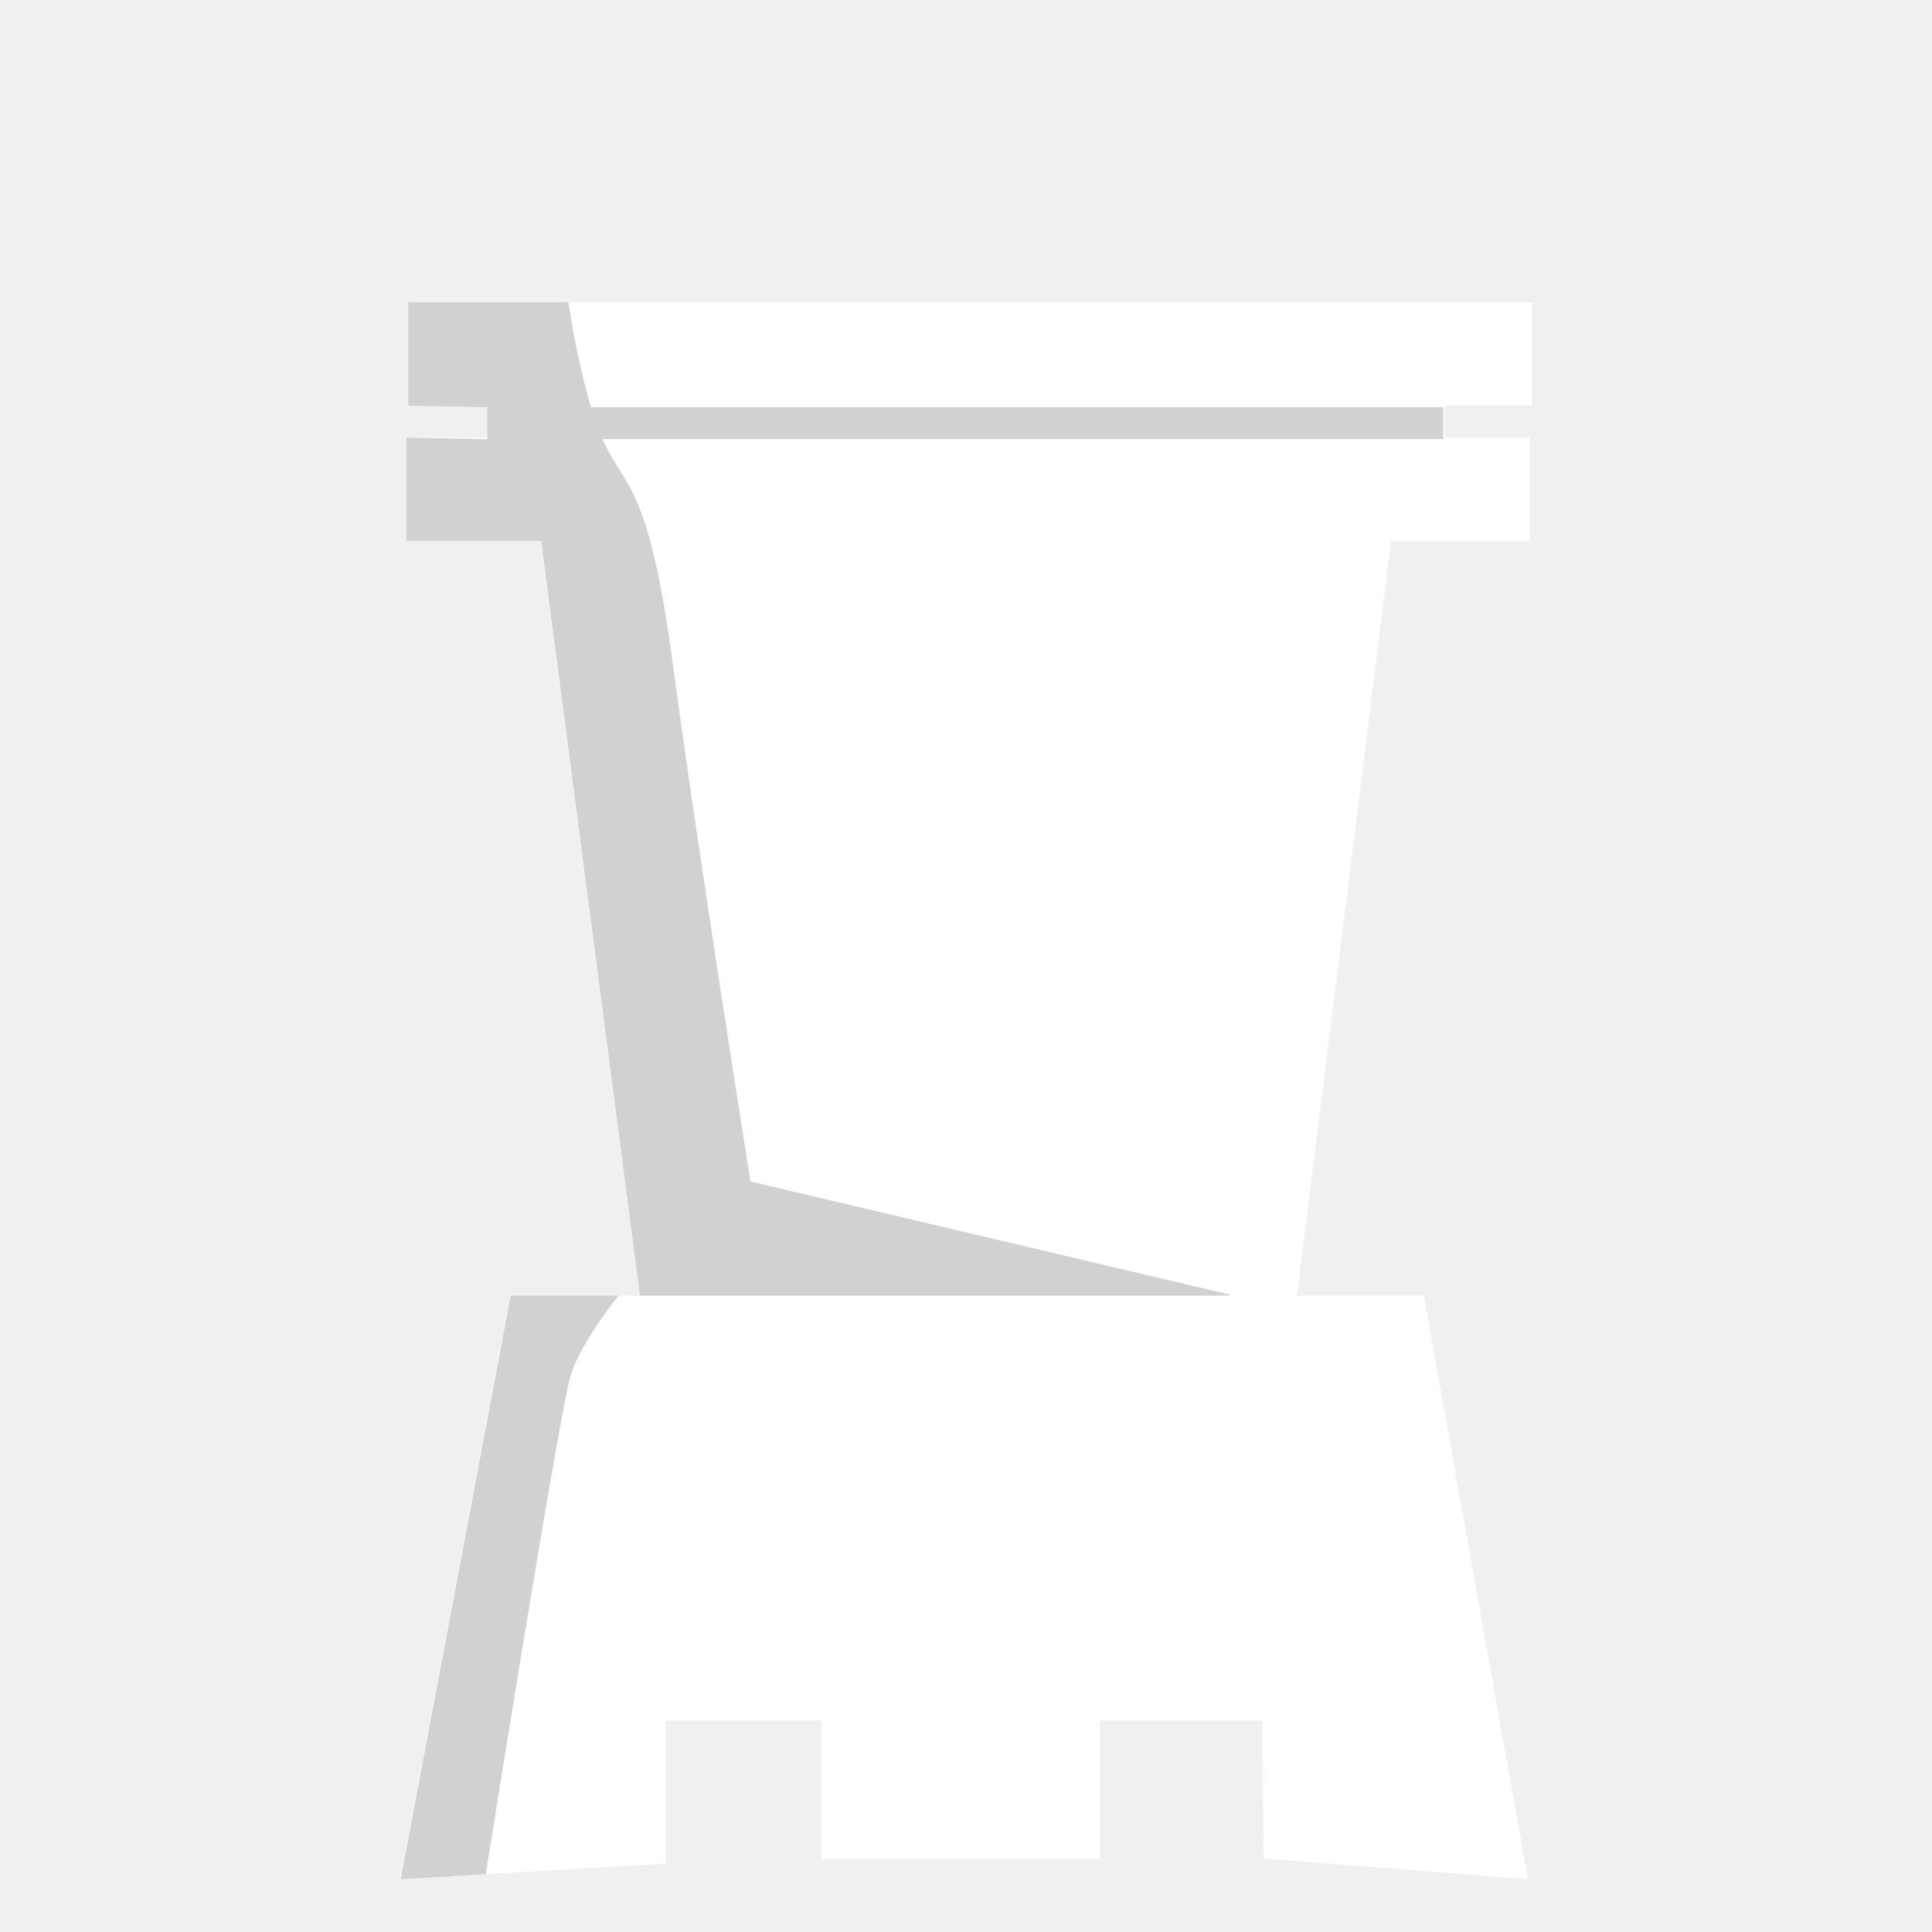
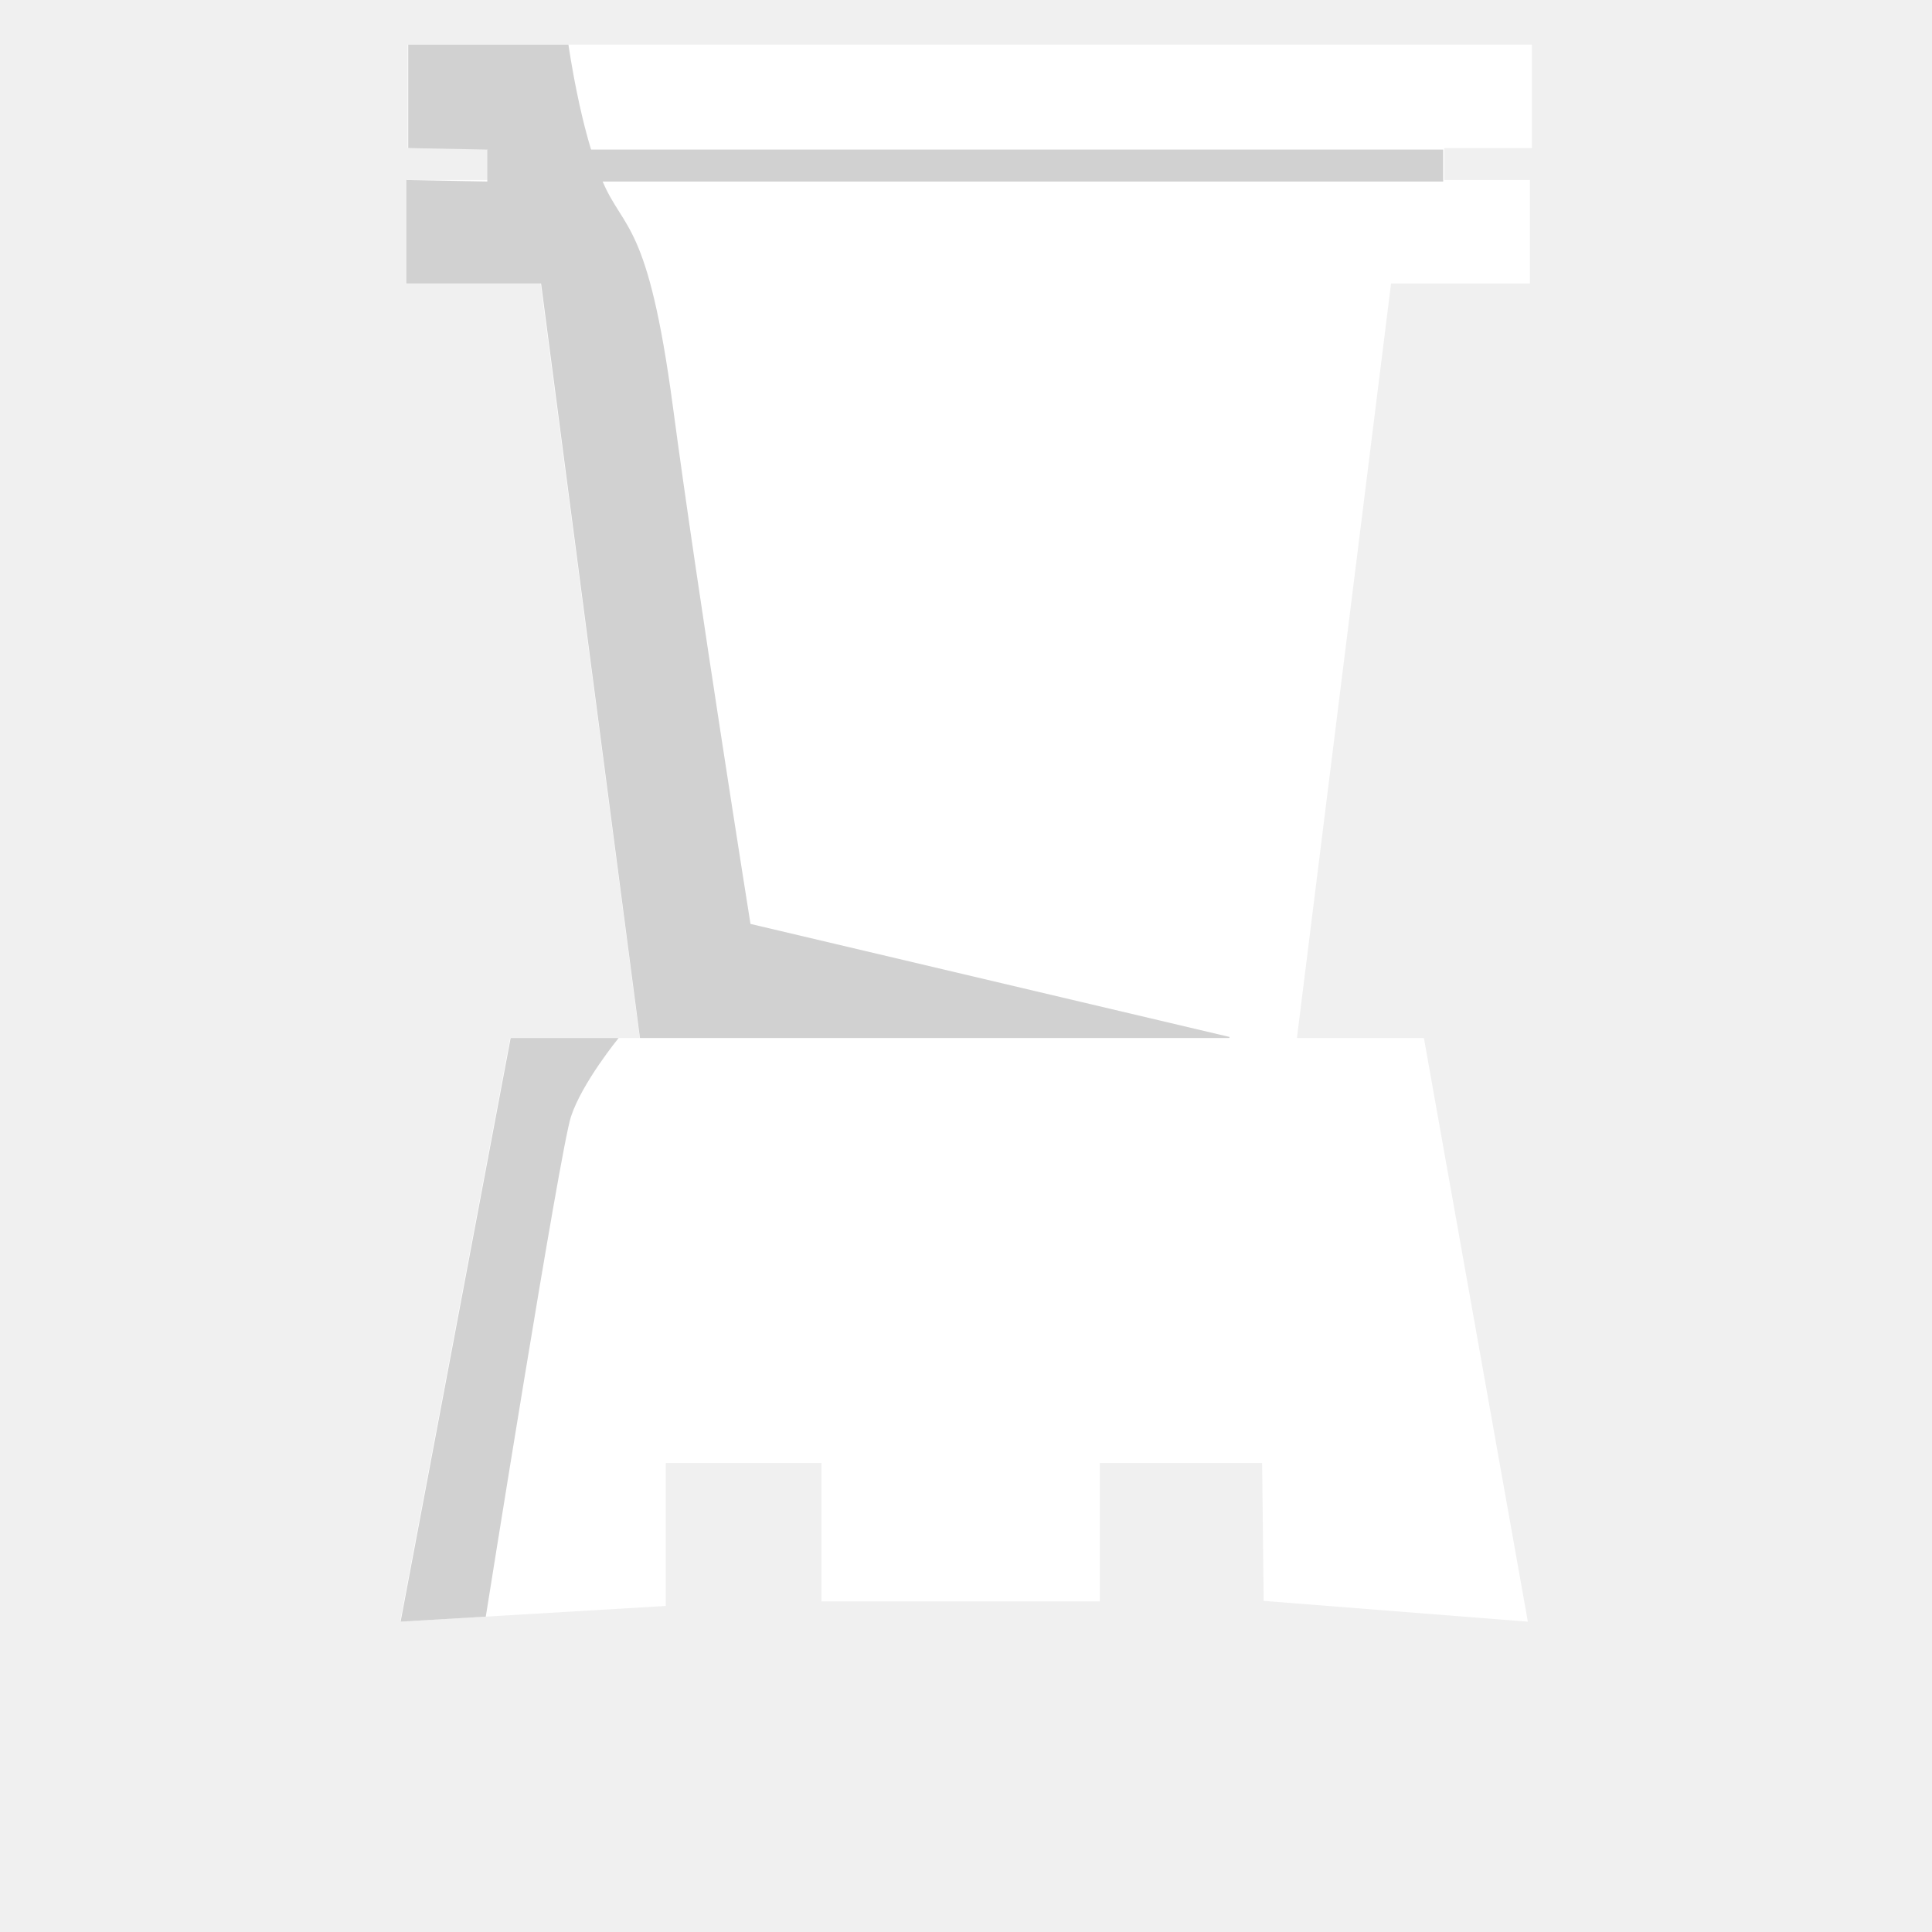
<svg xmlns="http://www.w3.org/2000/svg" xml:space="preserve" width="38.1mm" height="38.1mm" style="shape-rendering:geometricPrecision; text-rendering:geometricPrecision; image-rendering:optimizeQuality; fill-rule:evenodd; clip-rule:evenodd" viewBox="0 0 3810 3810" id="svg2" version="1.1">
  <defs id="defs4">
    <style type="text/css" id="style6">
    .fil1 {fill:#D1D1D1}
    .fil0 {fill:white}
   </style>
  </defs>
-   <g id="Warstwa_x0020_1" transform="matrix(-1,0,0,-1,3810,4302)">
-     <polygon class="fil0" points="2751,3288 1063,3265 1259,1694 2542,1698 " id="polygon10" style="fill:#ffffff" />
-     <polygon class="fil0" points="3021,596 2497,627 2497,909 2190,909 2190,636 1641,636 1641,909 1321,909 1318,637 797,596 1002,1747 2804,1747 " id="polygon12" style="fill:#ffffff" />
+   <g id="Warstwa_x0020_1" transform="matrix(-1,0,0,-1,3810,3794)">
+     <polygon class="fil0" points="1063,3265 1259,1694 2542,1698 2751,3288 " id="polygon10" style="fill:#ffffff" />
+     <polygon class="fil0" points="797,596 1002,1747 2804,1747 3021,596 2497,627 2497,909 2190,909 2190,636 1641,636 1641,909 1321,909 1318,637 " id="polygon12" style="fill:#ffffff" />
    <rect class="fil0" x="793" y="3235" width="2217" height="204" id="rect14" style="fill:#ffffff" />
    <rect class="fil0" x="962" y="3382" width="1885" height="153" id="rect16" style="fill:#ffffff" />
    <rect class="fil0" x="789" y="3502" width="2217" height="204" id="rect18" style="fill:#ffffff" />
    <path class="fil1" d="m 2852,606 c 0,0 -146,919 -168,986 -22,67 -94,155 -94,155 l 213,0 217,-1151 -169,10 z" id="path20" style="fill:#d1d1d1" />
    <path class="fil1" d="m 1386,1747 1162,0 195,1488 266,0 0,204 -161,-3 0,63 157,3 0,204 -316,0 c 0,0 -24,-171 -67,-269 -42,-99 -90,-78 -139,-445 -49,-368 -153,-1020 -153,-1020 l -945,-223 z" id="path22" style="fill:#d1d1d1" />
-     <polygon class="fil1" points="2849,3499 964,3499 964,3436 2849,3436 " id="polygon24" style="fill:#d1d1d1" />
+     <polygon class="fil1" points="964,3499 964,3436 2849,3436 2849,3499 " id="polygon24" style="fill:#d1d1d1" />
  </g>
</svg>
